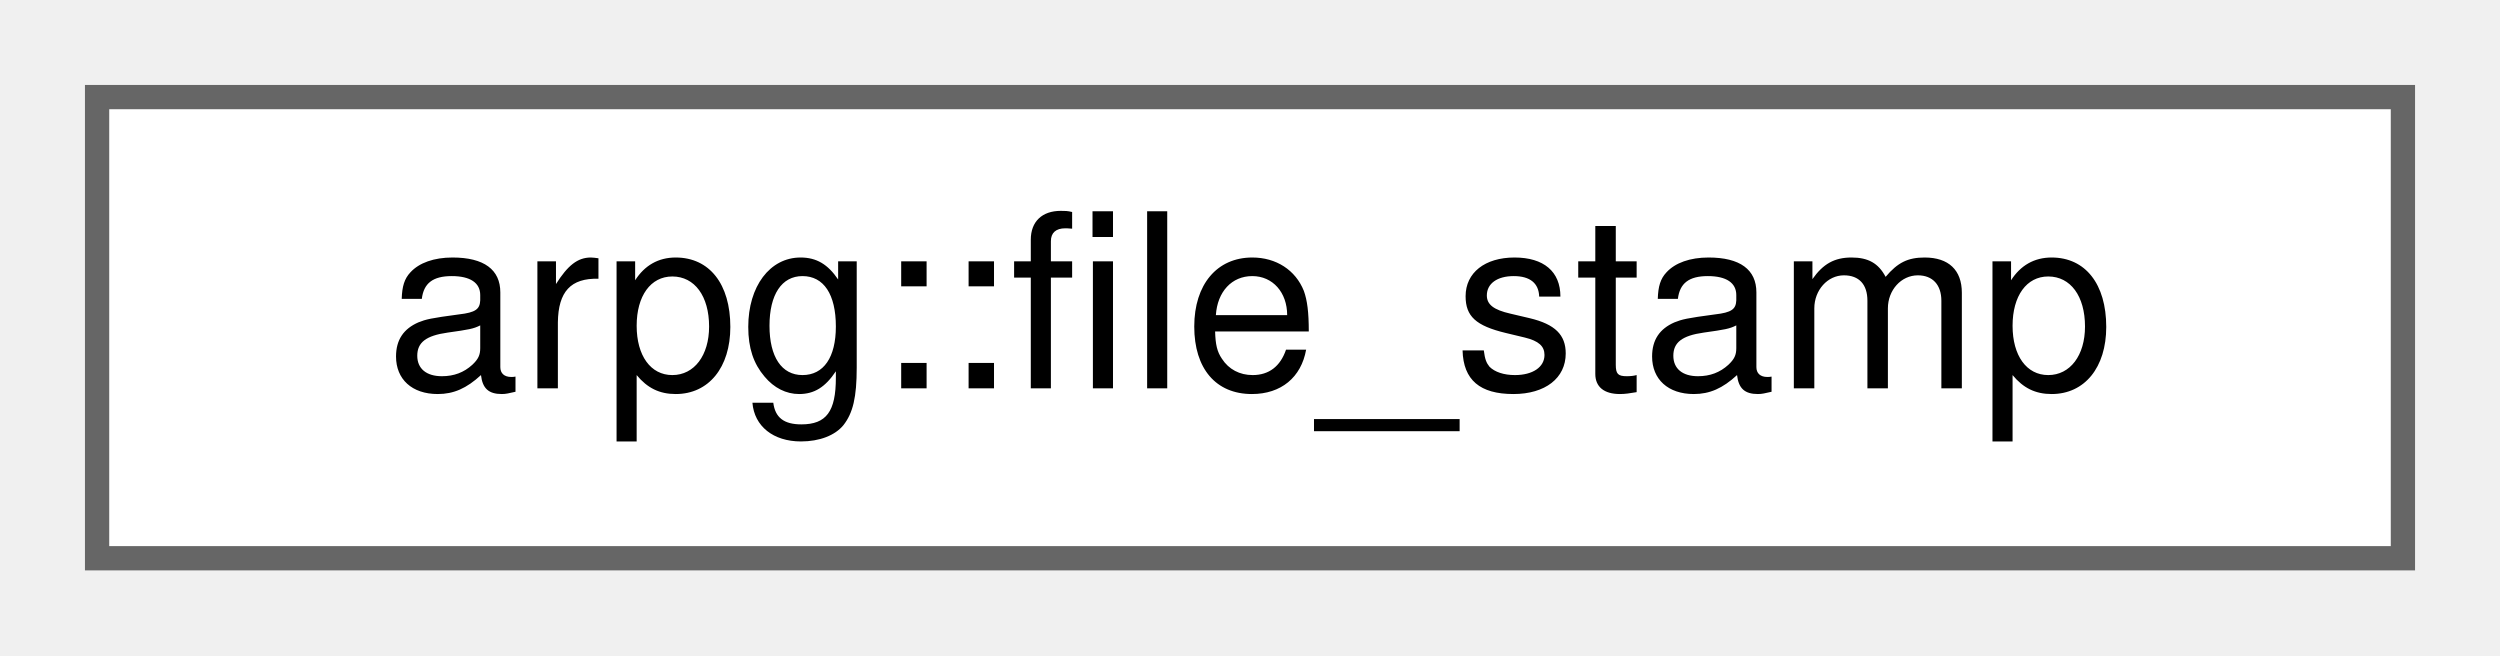
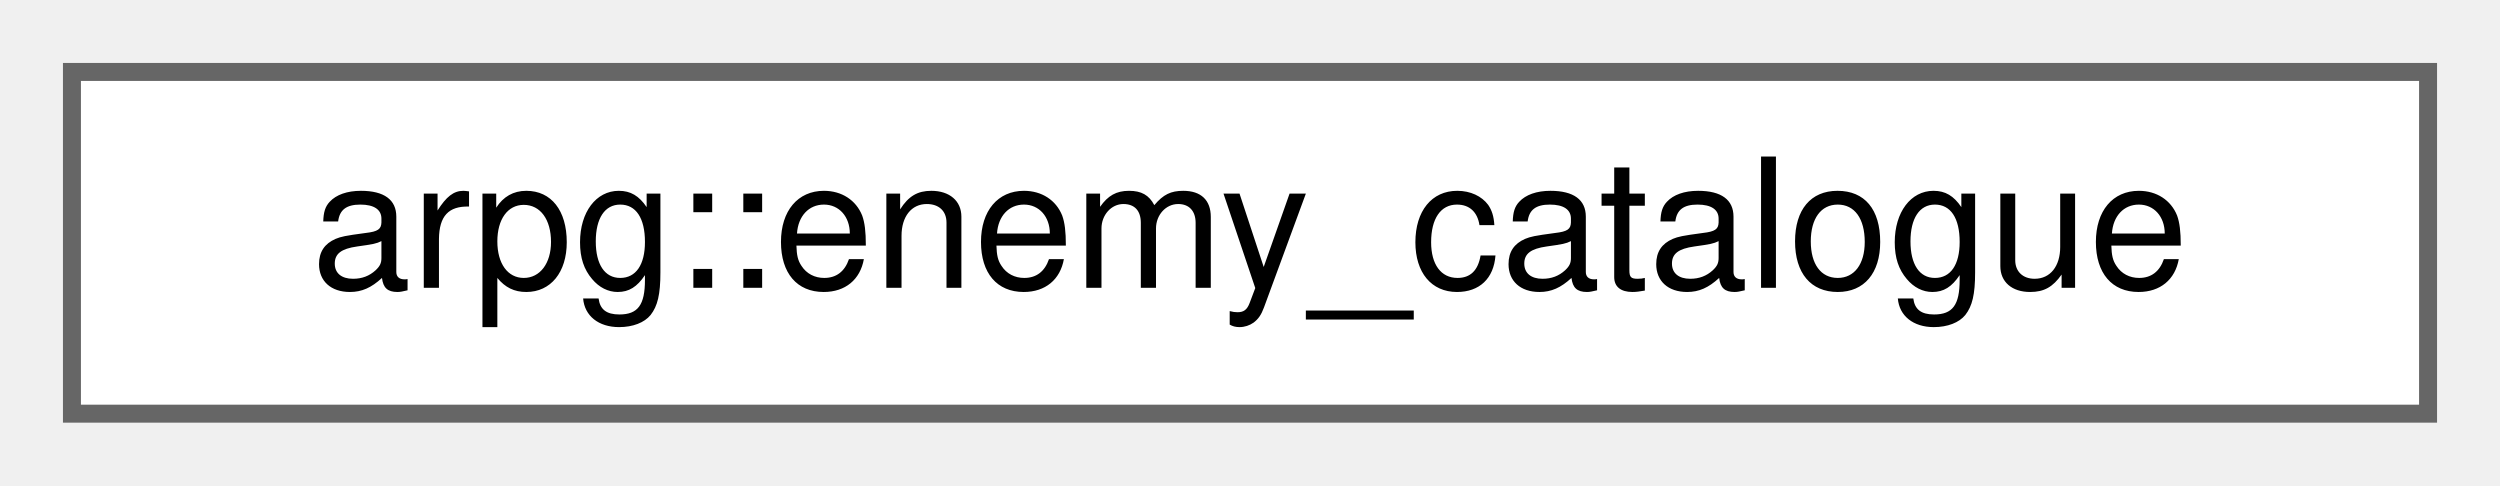
- <svg xmlns="http://www.w3.org/2000/svg" xmlns:xlink="http://www.w3.org/1999/xlink" width="103pt" height="27pt" viewBox="0.00 0.00 103.00 27.00">
+ <svg xmlns="http://www.w3.org/2000/svg" xmlns:xlink="http://www.w3.org/1999/xlink" width="139pt" height="27pt" viewBox="0.00 0.00 139.00 27.00">
  <g id="graph0" class="graph" transform="scale(1 1) rotate(0) translate(4 23)">
    <g id="Node000000" class="node">
      <g id="a_Node000000">
-         <a xlink:href="structarpg_1_1file__stamp.html" target="_top" xlink:title="What tells one version of a file from another.">
-           <polygon fill="white" stroke="#666666" points="95,-19 0,-19 0,0 95,0 95,-19" />
-           <text text-anchor="middle" x="47.5" y="-7" font-family="Helvetica,sans-Serif" font-size="10.00">arpg::file_stamp</text>
+         <a xlink:href="structarpg_1_1enemy__catalogue.html" target="_top" xlink:title="What a data file describes: the archetypes, and the names they answer to.">
+           <polygon fill="white" stroke="#666666" points="131,-19 0,-19 0,0 131,0 131,-19" />
+           <text text-anchor="middle" x="65.5" y="-7" font-family="Helvetica,sans-Serif" font-size="10.00">arpg::enemy_catalogue</text>
        </a>
      </g>
    </g>
  </g>
</svg>
